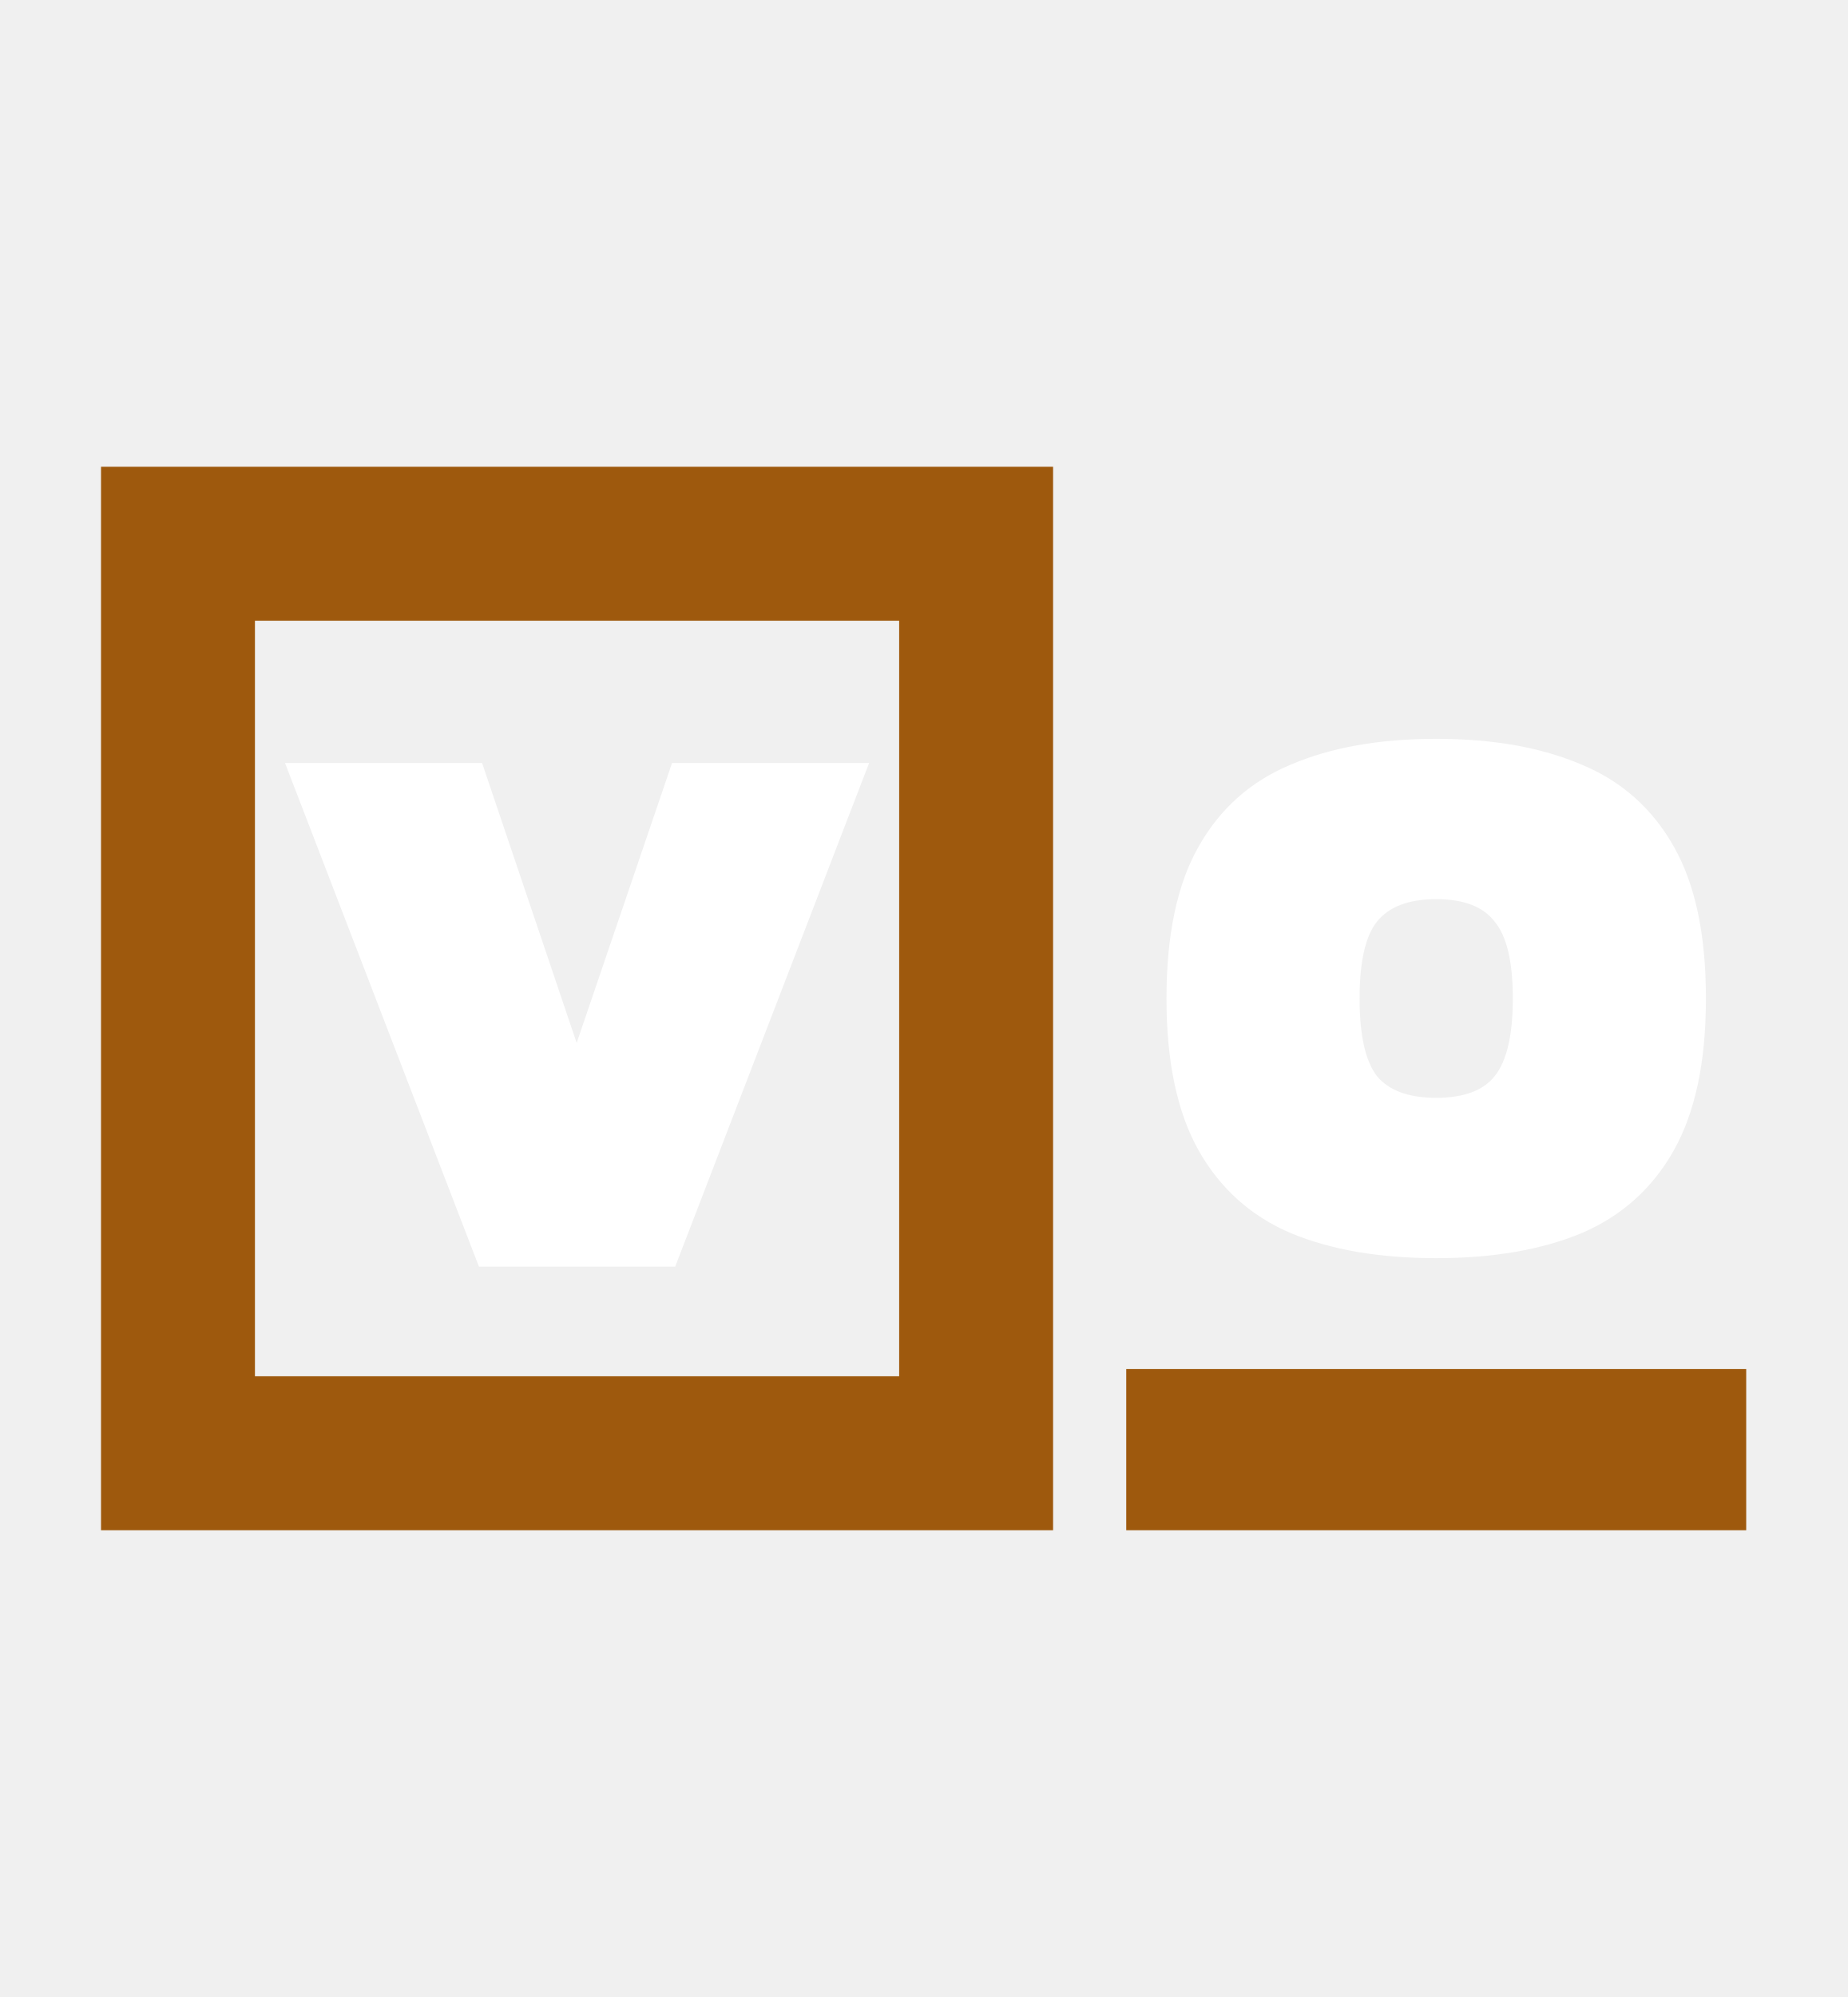
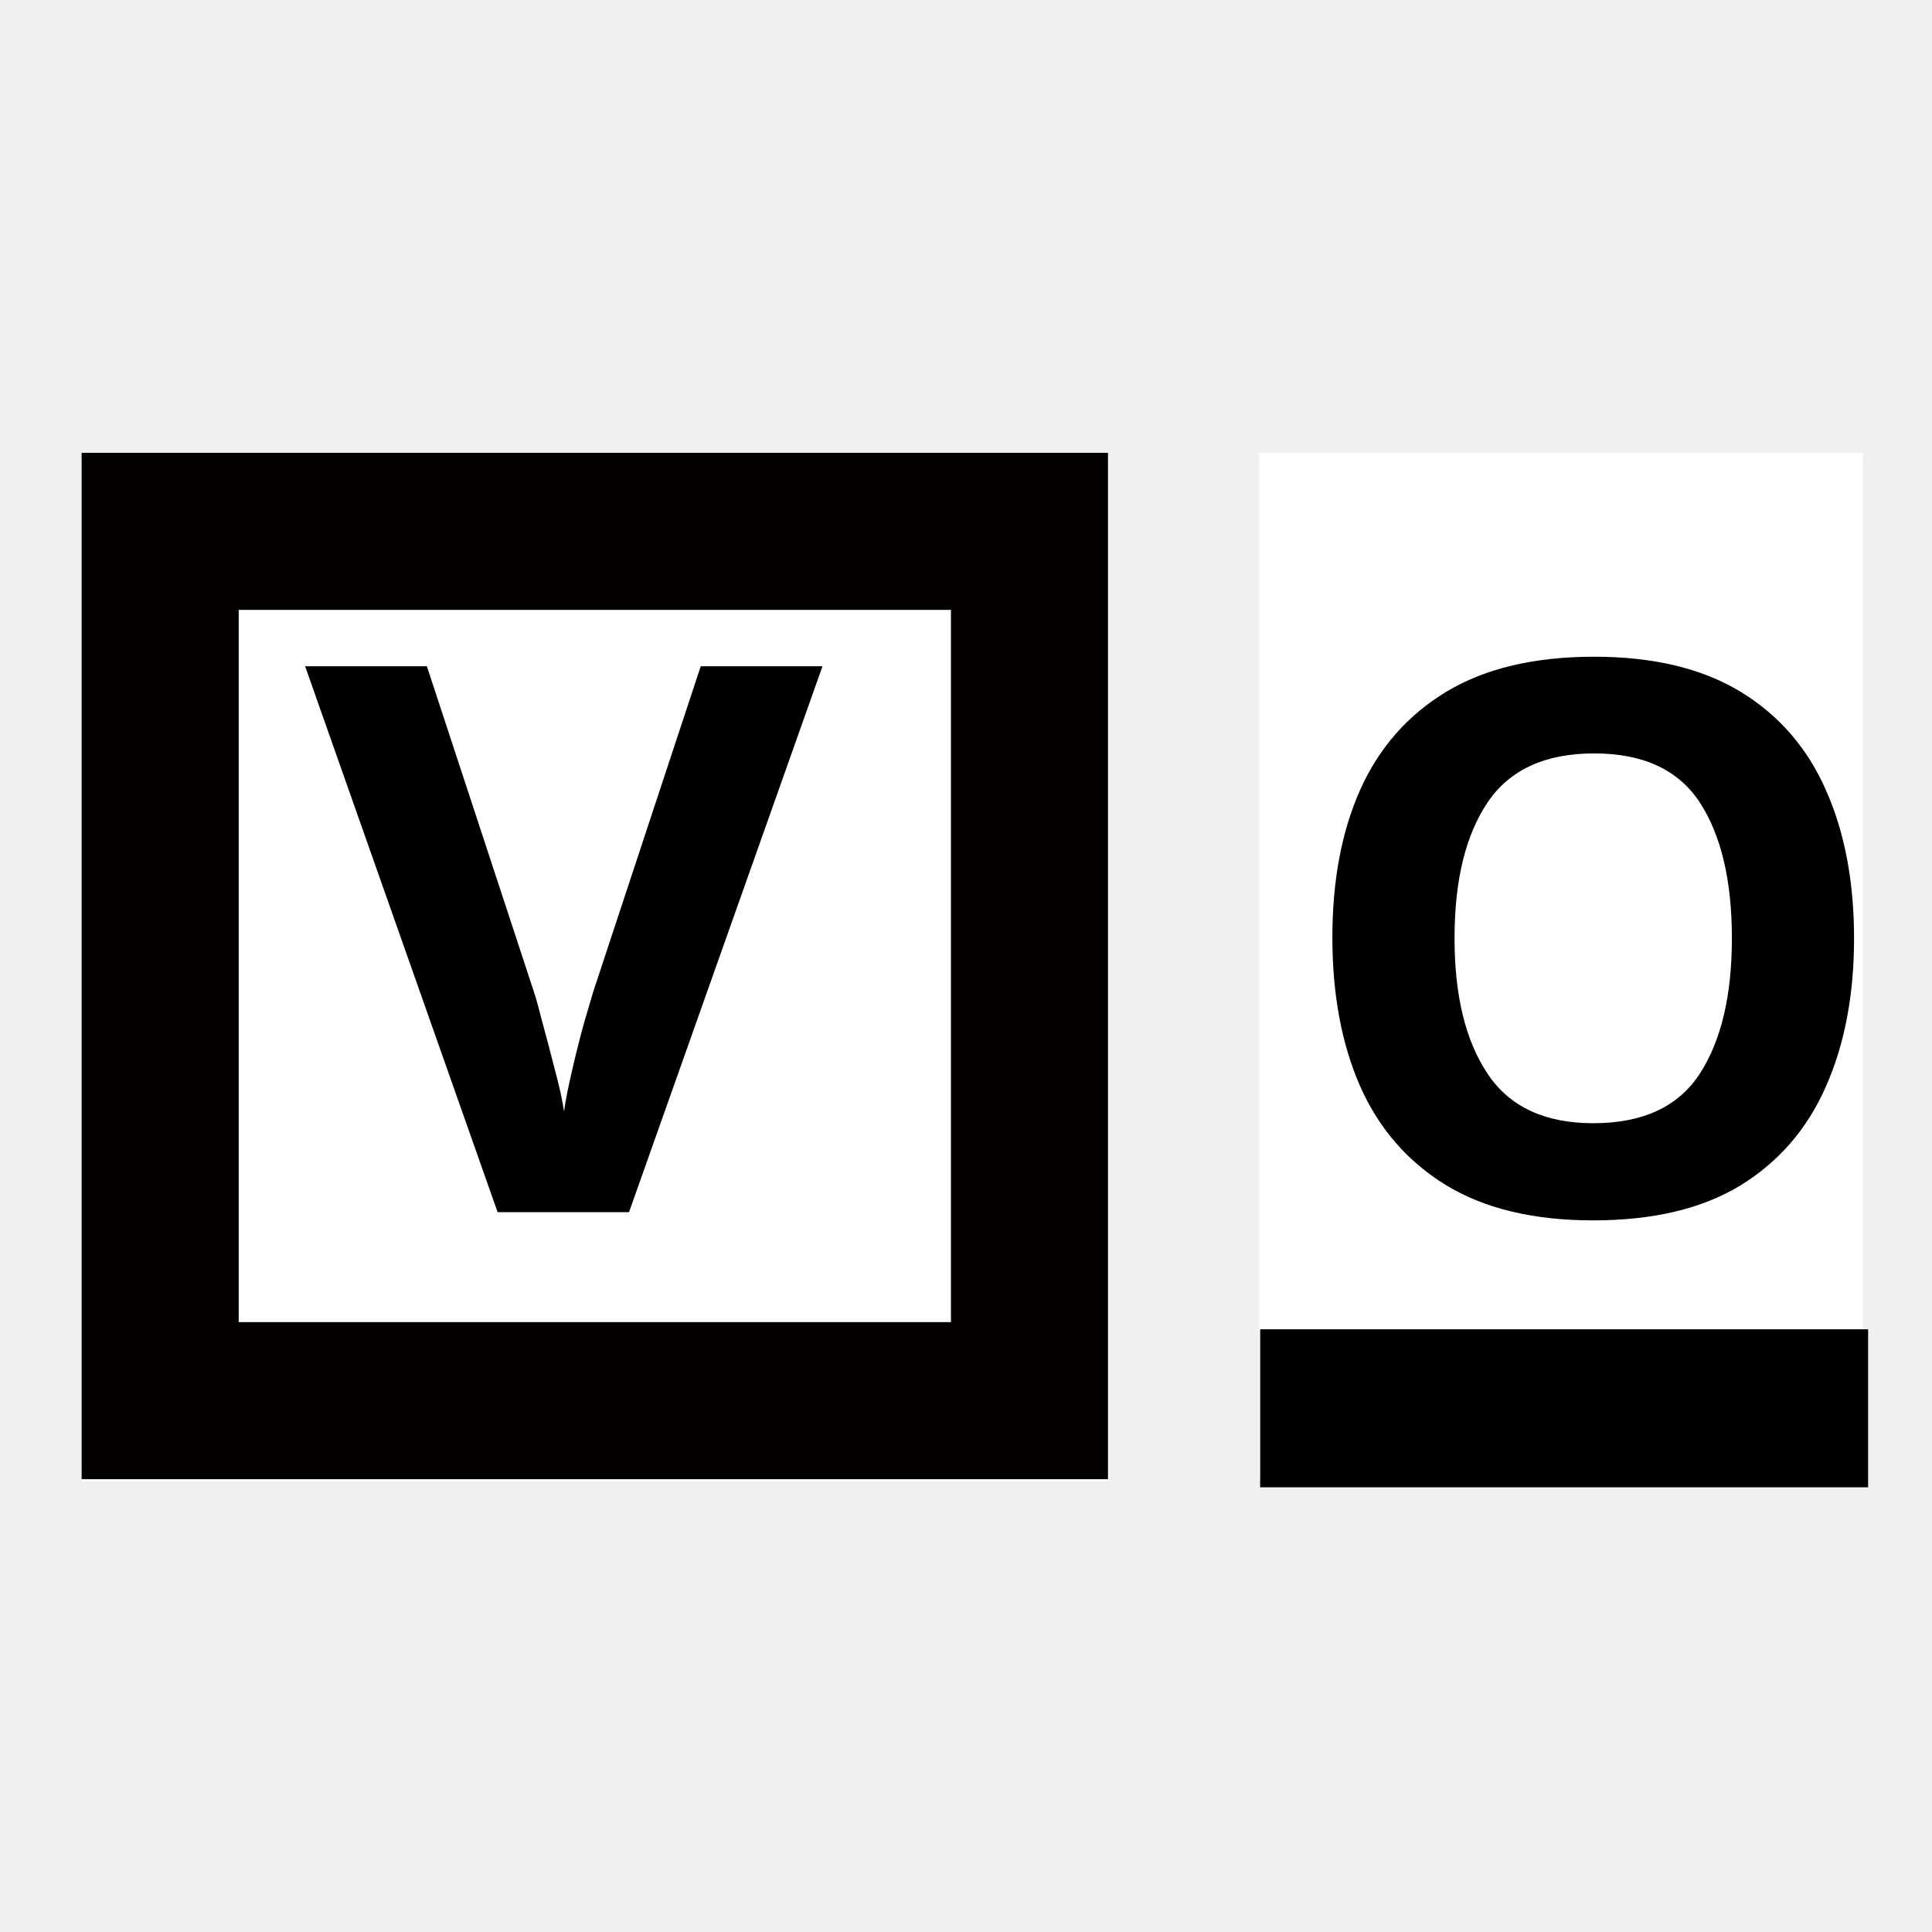
- <svg xmlns="http://www.w3.org/2000/svg" width="60.005mm" height="64.856mm" viewBox="0 0 60.005 64.856" version="1.1" id="svg1">
-   <defs id="defs1" />
-   <g id="layer1" transform="translate(-78.57065,-147.2412)" style="display:inline">
-     <g id="g4">
-       <g id="g5" transform="translate(3.161041,15.23296)">
-         <g id="g3" transform="translate(16.65149)">
-           <path d="m 105.412,172.869 q -2.769,0 -4.724,-0.813 -1.956,-0.838 -2.997,-2.692 -1.041,-1.854 -1.041,-4.928 0,-3.099 1.041,-4.928 1.041,-1.854 2.997,-2.667 1.956,-0.838 4.724,-0.838 2.769,0 4.724,0.838 1.956,0.813 2.997,2.667 1.041,1.829 1.041,4.928 0,3.073 -1.041,4.928 -1.041,1.854 -2.997,2.692 -1.956,0.813 -4.724,0.813 z m 0,-5.207 q 1.346,0 1.905,-0.711 0.584,-0.737 0.584,-2.515 0,-1.778 -0.584,-2.489 -0.559,-0.737 -1.905,-0.737 -1.346,0 -1.93,0.737 -0.559,0.711 -0.559,2.489 0,1.778 0.559,2.515 0.584,0.711 1.93,0.711 z" id="text2" style="font-weight:900;font-size:25.4px;font-family:Kanit;-inkscape-font-specification:'Kanit, Heavy';fill:#ffffff;stroke-width:0.265" aria-label="O" />
-           <rect style="fill:#9e590d;fill-opacity:0;fill-rule:evenodd;stroke:#9e590d;stroke-width:3;stroke-dasharray:none;stroke-opacity:1" id="rect3" width="17.139" height="2.234" x="96.843" y="177.971" />
-         </g>
-         <g id="g3-0">
-           <path d="m 90.967,173.144 -6.299,-16.358 h 6.401 l 3.073,9.093 3.099,-9.093 h 6.401 l -6.299,16.358 z" id="text1" style="font-weight:900;font-size:25.4px;font-family:Kanit;-inkscape-font-specification:'Kanit, Heavy';fill:#ffffff;stroke-width:2.5" aria-label="V" />
-           <rect style="fill:#000000;fill-opacity:0;stroke:#9e590d;stroke-width:5;stroke-dasharray:none;stroke-opacity:1" id="rect2" width="25.927" height="29.538" x="81.191" y="149.667" />
-         </g>
-       </g>
+ <svg xmlns="http://www.w3.org/2000/svg" width="64mm" height="64mm" viewBox="0 0 64 64" version="1.1" id="svg1" xml:space="preserve">
+   <defs id="defs1">
+     <linearGradient id="swatch13">
+       <stop style="stop-color:#ff1eaa;stop-opacity:1;" offset="0" id="stop13" />
+       <stop style="stop-color:#000000;stop-opacity:1;" offset="1" id="stop14" />
+     </linearGradient>
+   </defs>
+   <g id="layer1" transform="translate(-78.69146,-147.1672)">
+     <g id="g48">
+       <rect style="display:inline;fill:#ffffff;fill-opacity:1;fill-rule:evenodd;stroke:#ff0000;stroke-width:0;stroke-opacity:1" id="rect47" width="20" height="34" x="120.407" y="162.167" />
+       <text xml:space="preserve" style="font-style:normal;font-variant:normal;font-weight:600;font-stretch:normal;font-size:25.4px;font-family:Kanit;-inkscape-font-specification:'Kanit, Semi-Bold';font-variant-ligatures:normal;font-variant-caps:normal;font-variant-numeric:normal;font-variant-east-asian:normal;fill:#000000;fill-opacity:1;stroke-width:0.265" x="121.361" y="187.346" id="text2">
+         <tspan id="tspan2" style="font-style:normal;font-variant:normal;font-weight:600;font-stretch:normal;font-size:25.4px;font-family:Kanit;-inkscape-font-specification:'Kanit, Semi-Bold';font-variant-ligatures:normal;font-variant-caps:normal;font-variant-numeric:normal;font-variant-east-asian:normal;fill:#000000;fill-opacity:1;stroke-width:0.265" x="121.361" y="187.346">O</tspan>
+       </text>
+       <rect style="display:inline;fill:none;fill-opacity:1;fill-rule:evenodd;stroke:#000000;stroke-width:3;stroke-dasharray:none;stroke-opacity:1" id="rect3" width="17.139" height="2.234" x="121.936" y="192.702" />
+     </g>
+     <g id="g47" transform="translate(1.5875)">
+       <rect style="fill:#ffffff;fill-opacity:1;fill-rule:evenodd;stroke:#ff0000;stroke-width:0;stroke-opacity:1" id="rect38" width="34" height="34" x="79.838" y="162.248" />
+       <rect style="display:inline;fill:#000000;fill-opacity:0;stroke:#030000;stroke-width:5.203;stroke-dasharray:none;stroke-opacity:1" id="rect2" width="28.797" height="28.797" x="82.41" y="164.769" />
+       <text xml:space="preserve" style="font-style:normal;font-variant:normal;font-weight:600;font-stretch:normal;font-size:25.841px;font-family:Kanit;-inkscape-font-specification:'Kanit, Semi-Bold';font-variant-ligatures:normal;font-variant-caps:normal;font-variant-numeric:normal;font-variant-east-asian:normal;display:inline;fill:#000000;fill-opacity:1;stroke:#ffffff;stroke-width:2.543;stroke-dasharray:none;stroke-opacity:0" x="85.472" y="191.132" id="text1" transform="scale(1.020341,0.9800647)">
+         <tspan id="tspan1" style="font-style:normal;font-variant:normal;font-weight:600;font-stretch:normal;font-size:25.841px;font-family:Kanit;-inkscape-font-specification:'Kanit, Semi-Bold';font-variant-ligatures:normal;font-variant-caps:normal;font-variant-numeric:normal;font-variant-east-asian:normal;fill:#000000;fill-opacity:1;stroke:#ffffff;stroke-width:2.543;stroke-dasharray:none;stroke-opacity:0" x="85.472" y="191.132">V</tspan>
+       </text>
    </g>
  </g>
</svg>
